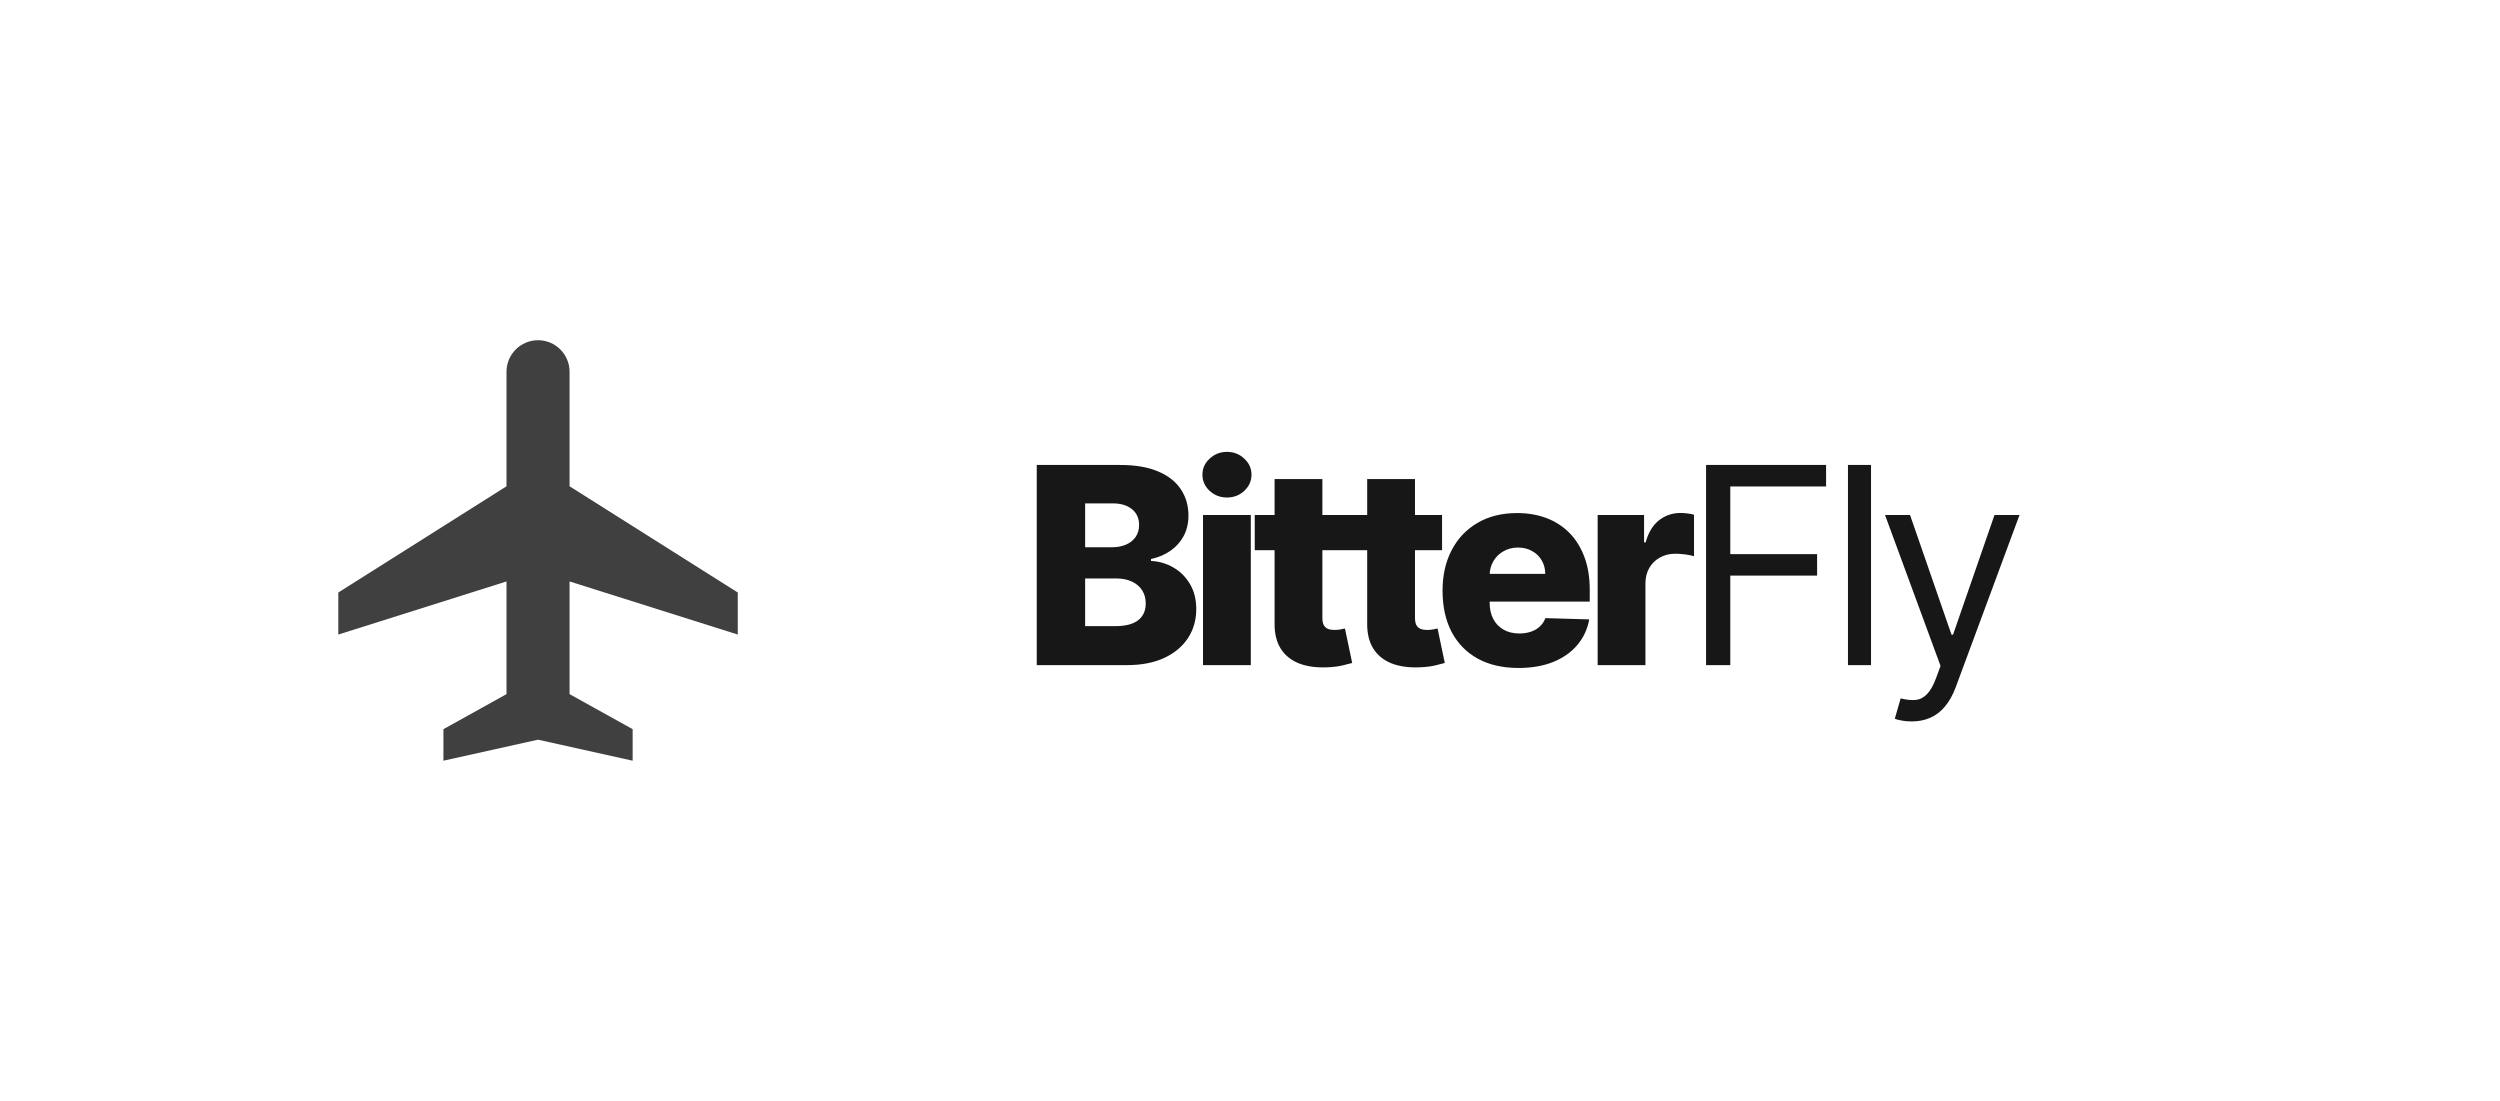
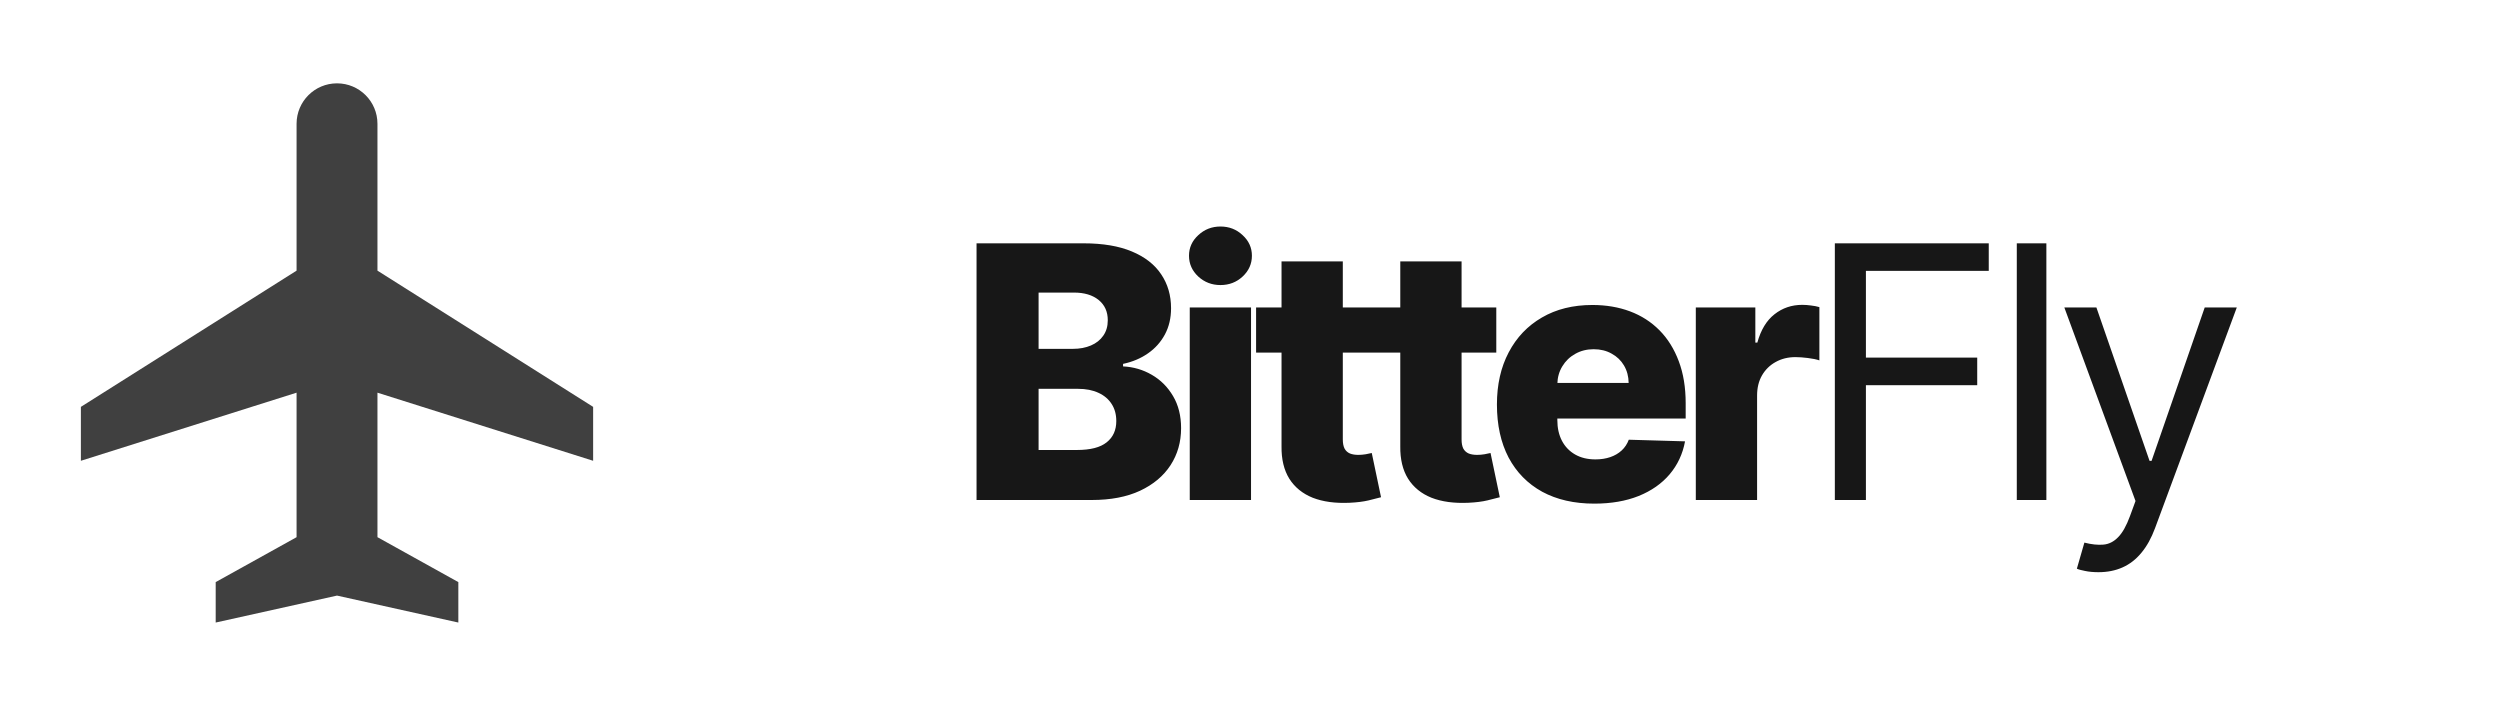
- <svg xmlns="http://www.w3.org/2000/svg" width="218" height="96" viewBox="0 0 218 96" fill="none">
-   <path d="M90.405 58V40.545H97.684C98.99 40.545 100.084 40.73 100.965 41.099C101.851 41.469 102.516 41.986 102.959 42.651C103.408 43.315 103.633 44.085 103.633 44.96C103.633 45.625 103.493 46.219 103.215 46.742C102.936 47.258 102.553 47.688 102.064 48.028C101.576 48.369 101.01 48.608 100.368 48.744V48.915C101.073 48.949 101.723 49.139 102.32 49.486C102.922 49.832 103.405 50.315 103.769 50.935C104.133 51.548 104.314 52.276 104.314 53.117C104.314 54.054 104.076 54.892 103.598 55.631C103.121 56.364 102.431 56.943 101.527 57.369C100.624 57.79 99.527 58 98.238 58H90.405ZM94.624 54.599H97.232C98.147 54.599 98.82 54.426 99.252 54.08C99.689 53.733 99.908 53.25 99.908 52.631C99.908 52.182 99.803 51.795 99.593 51.472C99.382 51.142 99.084 50.889 98.698 50.713C98.311 50.531 97.848 50.44 97.309 50.44H94.624V54.599ZM94.624 47.722H96.959C97.419 47.722 97.829 47.645 98.186 47.492C98.544 47.338 98.823 47.117 99.022 46.827C99.226 46.537 99.329 46.188 99.329 45.778C99.329 45.193 99.121 44.733 98.706 44.398C98.292 44.062 97.732 43.895 97.027 43.895H94.624V47.722ZM104.903 58V44.909H109.07V58H104.903ZM106.991 43.383C106.406 43.383 105.903 43.19 105.482 42.804C105.062 42.412 104.852 41.94 104.852 41.389C104.852 40.844 105.062 40.378 105.482 39.992C105.903 39.599 106.406 39.403 106.991 39.403C107.582 39.403 108.085 39.599 108.499 39.992C108.92 40.378 109.13 40.844 109.13 41.389C109.13 41.94 108.92 42.412 108.499 42.804C108.085 43.19 107.582 43.383 106.991 43.383ZM117.672 44.909V47.977H109.414V44.909H117.672ZM111.144 41.773H115.311V53.883C115.311 54.139 115.351 54.347 115.431 54.506C115.516 54.659 115.638 54.77 115.797 54.838C115.956 54.901 116.147 54.932 116.368 54.932C116.527 54.932 116.695 54.918 116.871 54.889C117.053 54.855 117.189 54.827 117.28 54.804L117.911 57.812C117.712 57.869 117.431 57.94 117.067 58.026C116.709 58.111 116.28 58.165 115.78 58.188C114.803 58.233 113.965 58.119 113.266 57.847C112.573 57.568 112.042 57.136 111.672 56.551C111.309 55.966 111.132 55.23 111.144 54.344V41.773ZM125.748 44.909V47.977H117.489V44.909H125.748ZM119.219 41.773H123.387V53.883C123.387 54.139 123.427 54.347 123.506 54.506C123.592 54.659 123.714 54.77 123.873 54.838C124.032 54.901 124.222 54.932 124.444 54.932C124.603 54.932 124.771 54.918 124.947 54.889C125.129 54.855 125.265 54.827 125.356 54.804L125.987 57.812C125.788 57.869 125.506 57.94 125.143 58.026C124.785 58.111 124.356 58.165 123.856 58.188C122.879 58.233 122.04 58.119 121.342 57.847C120.648 57.568 120.117 57.136 119.748 56.551C119.384 55.966 119.208 55.23 119.219 54.344V41.773ZM132.413 58.247C131.044 58.247 129.862 57.977 128.868 57.438C127.879 56.892 127.118 56.117 126.583 55.111C126.055 54.099 125.791 52.898 125.791 51.506C125.791 50.153 126.058 48.972 126.592 47.96C127.126 46.943 127.879 46.153 128.85 45.591C129.822 45.023 130.967 44.739 132.285 44.739C133.217 44.739 134.069 44.883 134.842 45.173C135.615 45.463 136.282 45.892 136.845 46.46C137.407 47.028 137.845 47.73 138.157 48.565C138.47 49.395 138.626 50.347 138.626 51.42V52.46H127.248V50.04H134.748C134.743 49.597 134.637 49.202 134.433 48.855C134.228 48.508 133.947 48.239 133.589 48.045C133.237 47.847 132.831 47.747 132.37 47.747C131.904 47.747 131.487 47.852 131.118 48.062C130.748 48.267 130.456 48.548 130.24 48.906C130.024 49.258 129.91 49.659 129.899 50.108V52.571C129.899 53.105 130.004 53.574 130.214 53.977C130.424 54.375 130.723 54.685 131.109 54.906C131.495 55.128 131.956 55.239 132.49 55.239C132.859 55.239 133.194 55.188 133.495 55.085C133.797 54.983 134.055 54.832 134.271 54.633C134.487 54.435 134.649 54.19 134.757 53.901L138.583 54.011C138.424 54.869 138.075 55.617 137.535 56.253C137.001 56.883 136.299 57.375 135.43 57.727C134.561 58.074 133.555 58.247 132.413 58.247ZM139.315 58V44.909H143.363V47.295H143.499C143.738 46.432 144.127 45.79 144.667 45.369C145.207 44.943 145.835 44.73 146.55 44.73C146.744 44.73 146.942 44.744 147.147 44.773C147.352 44.795 147.542 44.832 147.718 44.883V48.506C147.519 48.438 147.258 48.383 146.934 48.344C146.616 48.304 146.332 48.284 146.082 48.284C145.587 48.284 145.141 48.395 144.744 48.617C144.352 48.832 144.042 49.136 143.815 49.528C143.593 49.915 143.482 50.369 143.482 50.892V58H139.315ZM148.769 58V40.545H159.235V42.42H150.882V48.318H158.451V50.193H150.882V58H148.769ZM163.153 40.545V58H161.142V40.545H163.153ZM166.693 62.909C166.352 62.909 166.048 62.881 165.781 62.824C165.514 62.773 165.329 62.722 165.227 62.67L165.738 60.898C166.227 61.023 166.659 61.068 167.034 61.034C167.409 61 167.741 60.832 168.031 60.531C168.326 60.236 168.596 59.756 168.84 59.091L169.215 58.068L164.375 44.909H166.556L170.17 55.341H170.306L173.92 44.909H176.102L170.545 59.909C170.295 60.585 169.985 61.145 169.616 61.588C169.247 62.037 168.818 62.369 168.329 62.585C167.846 62.801 167.301 62.909 166.693 62.909Z" fill="#171717" />
-   <path d="M49.667 42.404L64.333 51.667V55.333L49.667 50.702V60.528L55.167 63.583V66.333L46.917 64.5L38.667 66.333V63.583L44.167 60.528V50.702L29.5 55.333V51.667L44.167 42.404V32.417C44.167 30.898 45.398 29.667 46.917 29.667C48.435 29.667 49.667 30.898 49.667 32.417V42.404Z" fill="#404040" />
+ <svg xmlns="http://www.w3.org/2000/svg" width="170" height="48" viewBox="0 0 170 48" fill="none">
+   <path d="M66.405 34V16.546H73.684C74.99 16.546 76.084 16.73 76.965 17.099C77.851 17.469 78.516 17.986 78.959 18.651C79.408 19.315 79.632 20.085 79.632 20.96C79.632 21.625 79.493 22.219 79.215 22.741C78.936 23.259 78.553 23.688 78.064 24.028C77.576 24.369 77.01 24.608 76.368 24.744V24.915C77.073 24.949 77.723 25.139 78.32 25.486C78.922 25.832 79.405 26.315 79.769 26.935C80.132 27.548 80.314 28.276 80.314 29.116C80.314 30.054 80.076 30.892 79.598 31.631C79.121 32.364 78.431 32.943 77.527 33.369C76.624 33.79 75.527 34 74.238 34H66.405ZM70.624 30.599H73.232C74.147 30.599 74.82 30.426 75.252 30.079C75.689 29.733 75.908 29.25 75.908 28.631C75.908 28.182 75.803 27.796 75.593 27.472C75.382 27.142 75.084 26.889 74.698 26.713C74.311 26.531 73.848 26.44 73.309 26.44H70.624V30.599ZM70.624 23.722H72.959C73.419 23.722 73.829 23.645 74.186 23.491C74.544 23.338 74.823 23.116 75.022 22.827C75.226 22.537 75.329 22.188 75.329 21.778C75.329 21.193 75.121 20.733 74.706 20.398C74.292 20.062 73.732 19.895 73.027 19.895H70.624V23.722ZM80.903 34V20.909H85.07V34H80.903ZM82.991 19.384C82.406 19.384 81.903 19.19 81.482 18.804C81.062 18.412 80.852 17.94 80.852 17.389C80.852 16.844 81.062 16.378 81.482 15.992C81.903 15.599 82.406 15.403 82.991 15.403C83.582 15.403 84.085 15.599 84.499 15.992C84.92 16.378 85.13 16.844 85.13 17.389C85.13 17.94 84.92 18.412 84.499 18.804C84.085 19.19 83.582 19.384 82.991 19.384ZM93.672 20.909V23.977H85.414V20.909H93.672ZM87.144 17.773H91.311V29.884C91.311 30.139 91.351 30.347 91.431 30.506C91.516 30.659 91.638 30.77 91.797 30.838C91.956 30.901 92.147 30.932 92.368 30.932C92.527 30.932 92.695 30.918 92.871 30.889C93.053 30.855 93.189 30.827 93.28 30.804L93.911 33.812C93.712 33.869 93.431 33.94 93.067 34.026C92.709 34.111 92.28 34.165 91.78 34.188C90.803 34.233 89.965 34.119 89.266 33.847C88.573 33.568 88.042 33.136 87.672 32.551C87.309 31.966 87.132 31.23 87.144 30.344V17.773ZM101.748 20.909V23.977H93.489V20.909H101.748ZM95.219 17.773H99.387V29.884C99.387 30.139 99.427 30.347 99.506 30.506C99.592 30.659 99.714 30.77 99.873 30.838C100.032 30.901 100.222 30.932 100.444 30.932C100.603 30.932 100.771 30.918 100.947 30.889C101.129 30.855 101.265 30.827 101.356 30.804L101.987 33.812C101.788 33.869 101.506 33.94 101.143 34.026C100.785 34.111 100.356 34.165 99.856 34.188C98.879 34.233 98.04 34.119 97.342 33.847C96.648 33.568 96.117 33.136 95.748 32.551C95.384 31.966 95.208 31.23 95.219 30.344V17.773ZM108.413 34.247C107.044 34.247 105.862 33.977 104.868 33.438C103.879 32.892 103.118 32.117 102.583 31.111C102.055 30.099 101.791 28.898 101.791 27.506C101.791 26.153 102.058 24.972 102.592 23.96C103.126 22.943 103.879 22.153 104.85 21.591C105.822 21.023 106.967 20.739 108.285 20.739C109.217 20.739 110.069 20.884 110.842 21.173C111.615 21.463 112.282 21.892 112.845 22.46C113.407 23.028 113.845 23.73 114.157 24.565C114.47 25.395 114.626 26.347 114.626 27.421V28.46H103.248V26.04H110.748C110.743 25.597 110.637 25.202 110.433 24.855C110.228 24.509 109.947 24.239 109.589 24.046C109.237 23.847 108.831 23.747 108.37 23.747C107.904 23.747 107.487 23.852 107.118 24.062C106.748 24.267 106.456 24.548 106.24 24.906C106.024 25.259 105.91 25.659 105.899 26.108V28.571C105.899 29.105 106.004 29.574 106.214 29.977C106.424 30.375 106.723 30.685 107.109 30.906C107.495 31.128 107.956 31.239 108.49 31.239C108.859 31.239 109.194 31.188 109.495 31.085C109.797 30.983 110.055 30.832 110.271 30.634C110.487 30.435 110.649 30.19 110.757 29.901L114.583 30.011C114.424 30.869 114.075 31.616 113.535 32.253C113.001 32.883 112.299 33.375 111.43 33.727C110.561 34.074 109.555 34.247 108.413 34.247ZM115.315 34V20.909H119.363V23.296H119.499C119.738 22.432 120.127 21.79 120.667 21.369C121.207 20.943 121.835 20.73 122.55 20.73C122.744 20.73 122.942 20.744 123.147 20.773C123.352 20.796 123.542 20.832 123.718 20.884V24.506C123.519 24.438 123.258 24.384 122.934 24.344C122.616 24.304 122.332 24.284 122.082 24.284C121.587 24.284 121.141 24.395 120.744 24.616C120.352 24.832 120.042 25.136 119.815 25.528C119.593 25.915 119.482 26.369 119.482 26.892V34H115.315ZM124.769 34V16.546H135.235V18.421H126.882V24.318H134.451V26.193H126.882V34H124.769ZM139.153 16.546V34H137.142V16.546H139.153ZM142.693 38.909C142.352 38.909 142.048 38.881 141.781 38.824C141.514 38.773 141.329 38.722 141.227 38.67L141.738 36.898C142.227 37.023 142.659 37.068 143.034 37.034C143.409 37 143.741 36.832 144.031 36.531C144.326 36.236 144.596 35.756 144.84 35.091L145.215 34.068L140.375 20.909H142.556L146.17 31.341H146.306L149.92 20.909H152.102L146.545 35.909C146.295 36.585 145.985 37.145 145.616 37.588C145.247 38.037 144.818 38.369 144.329 38.585C143.846 38.801 143.301 38.909 142.693 38.909Z" fill="#171717" />
+   <path d="M25.667 18.404L40.333 27.667V31.333L25.667 26.702V36.528L31.167 39.583V42.333L22.917 40.5L14.667 42.333V39.583L20.167 36.528V26.702L5.5 31.333V27.667L20.167 18.404V8.417C20.167 6.898 21.398 5.667 22.917 5.667C24.435 5.667 25.667 6.898 25.667 8.417V18.404Z" fill="#404040" />
</svg>
